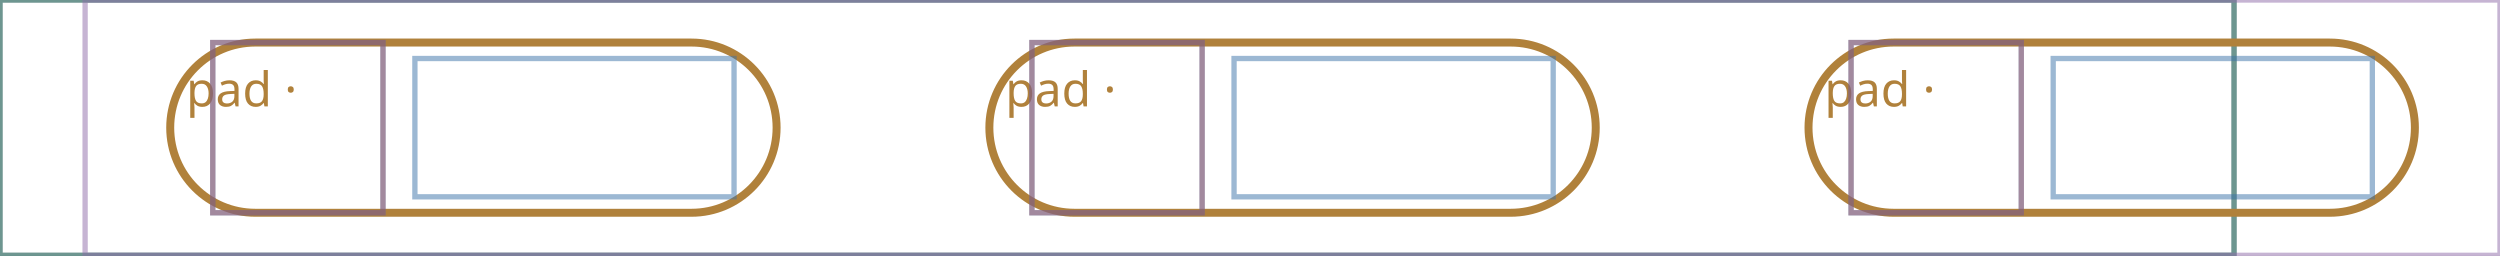
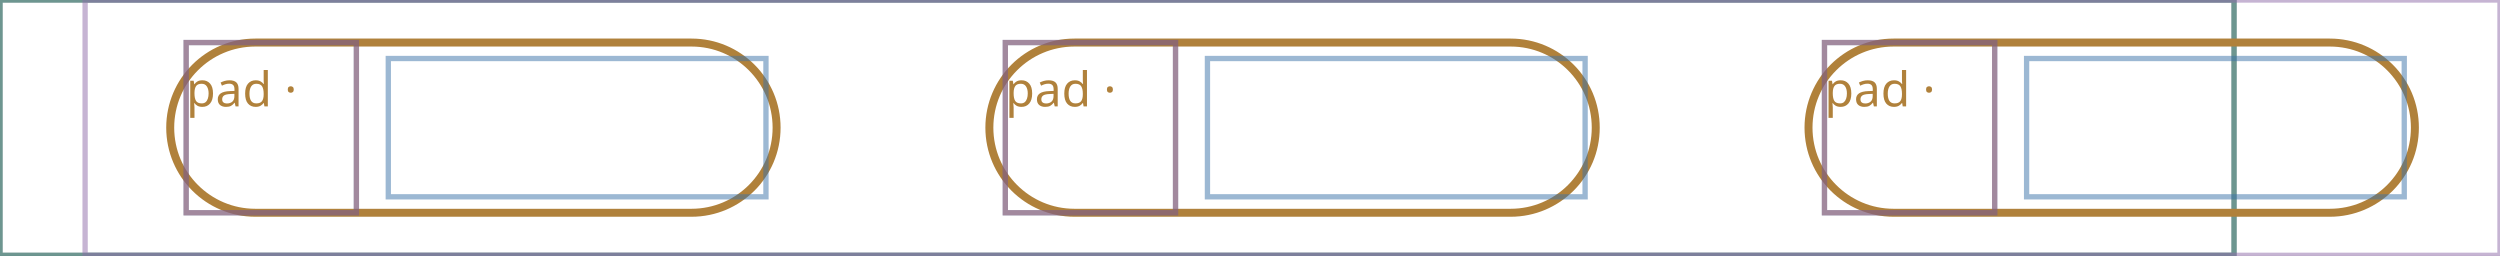
<svg xmlns="http://www.w3.org/2000/svg" viewBox="0 0 470 48" width="470" height="48" role="img" aria-label="ButtonGroup layout wireframe">
  <rect width="470" height="48" fill="#ffffff" />
  <g>
    <rect x="0" y="0" width="420" height="48" fill="none" fill-opacity="0" stroke="#5B6470" stroke-width="1" stroke-opacity="0.5" />
  </g>
  <g>
    <rect x="0" y="0" width="420" height="48" fill="none" fill-opacity="0" stroke="#2E7D6B" stroke-width="1" stroke-opacity="0.5" />
  </g>
  <g>
    <rect x="16" y="0" width="454" height="48" fill="none" fill-opacity="0" stroke="#8E6BA8" stroke-width="1" stroke-opacity="0.5" />
  </g>
  <g>
    <path d="M48,8 H130 A16,16 0 0 1 146,24 V24 A16,16 0 0 1 130,40 H48 A16,16 0 0 1 32,24 V24 A16,16 0 0 1 48,8 Z" fill="none" fill-opacity="0" stroke="#B0813B" stroke-width="1.5" stroke-opacity="1" />
    <text x="35" y="20" font-family="system-ui, sans-serif" font-size="9" fill="#B0813B">pad ·</text>
  </g>
  <g>
-     <rect x="40" y="8" width="32" height="32" fill="none" fill-opacity="0" stroke="#3B72A8" stroke-width="1" stroke-opacity="0.5" />
+     <rect x="35" y="8" width="32" height="32" fill="none" fill-opacity="0" stroke="#3B72A8" stroke-width="1" stroke-opacity="0.5" />
  </g>
  <g>
-     <rect x="40" y="8" width="32" height="32" fill="none" fill-opacity="0" stroke="#A85B6B" stroke-width="1" stroke-opacity="0.5" />
+     <rect x="35" y="8" width="32" height="32" fill="none" fill-opacity="0" stroke="#A85B6B" stroke-width="1" stroke-opacity="0.5" />
  </g>
  <g>
-     <rect x="78" y="11" width="60" height="26" fill="none" fill-opacity="0" stroke="#3B72A8" stroke-width="1" stroke-opacity="0.5" />
+     <rect x="73" y="11" width="71" height="26" fill="none" fill-opacity="0" stroke="#3B72A8" stroke-width="1" stroke-opacity="0.5" />
  </g>
  <g>
    <path d="M202,8 H284 A16,16 0 0 1 300,24 V24 A16,16 0 0 1 284,40 H202 A16,16 0 0 1 186,24 V24 A16,16 0 0 1 202,8 Z" fill="none" fill-opacity="0" stroke="#B0813B" stroke-width="1.5" stroke-opacity="1" />
    <text x="189" y="20" font-family="system-ui, sans-serif" font-size="9" fill="#B0813B">pad ·</text>
  </g>
  <g>
-     <rect x="194" y="8" width="32" height="32" fill="none" fill-opacity="0" stroke="#3B72A8" stroke-width="1" stroke-opacity="0.5" />
+     <rect x="189" y="8" width="32" height="32" fill="none" fill-opacity="0" stroke="#3B72A8" stroke-width="1" stroke-opacity="0.5" />
  </g>
  <g>
-     <rect x="194" y="8" width="32" height="32" fill="none" fill-opacity="0" stroke="#A85B6B" stroke-width="1" stroke-opacity="0.5" />
+     <rect x="189" y="8" width="32" height="32" fill="none" fill-opacity="0" stroke="#A85B6B" stroke-width="1" stroke-opacity="0.5" />
  </g>
  <g>
-     <rect x="232" y="11" width="60" height="26" fill="none" fill-opacity="0" stroke="#3B72A8" stroke-width="1" stroke-opacity="0.5" />
+     <rect x="227" y="11" width="71" height="26" fill="none" fill-opacity="0" stroke="#3B72A8" stroke-width="1" stroke-opacity="0.5" />
  </g>
  <g>
    <path d="M356,8 H438 A16,16 0 0 1 454,24 V24 A16,16 0 0 1 438,40 H356 A16,16 0 0 1 340,24 V24 A16,16 0 0 1 356,8 Z" fill="none" fill-opacity="0" stroke="#B0813B" stroke-width="1.5" stroke-opacity="1" />
    <text x="343" y="20" font-family="system-ui, sans-serif" font-size="9" fill="#B0813B">pad ·</text>
  </g>
  <g>
-     <rect x="348" y="8" width="32" height="32" fill="none" fill-opacity="0" stroke="#3B72A8" stroke-width="1" stroke-opacity="0.5" />
+     <rect x="343" y="8" width="32" height="32" fill="none" fill-opacity="0" stroke="#3B72A8" stroke-width="1" stroke-opacity="0.5" />
  </g>
  <g>
-     <rect x="348" y="8" width="32" height="32" fill="none" fill-opacity="0" stroke="#A85B6B" stroke-width="1" stroke-opacity="0.5" />
+     <rect x="343" y="8" width="32" height="32" fill="none" fill-opacity="0" stroke="#A85B6B" stroke-width="1" stroke-opacity="0.5" />
  </g>
  <g>
-     <rect x="386" y="11" width="60" height="26" fill="none" fill-opacity="0" stroke="#3B72A8" stroke-width="1" stroke-opacity="0.5" />
+     <rect x="381" y="11" width="71" height="26" fill="none" fill-opacity="0" stroke="#3B72A8" stroke-width="1" stroke-opacity="0.5" />
  </g>
</svg>
